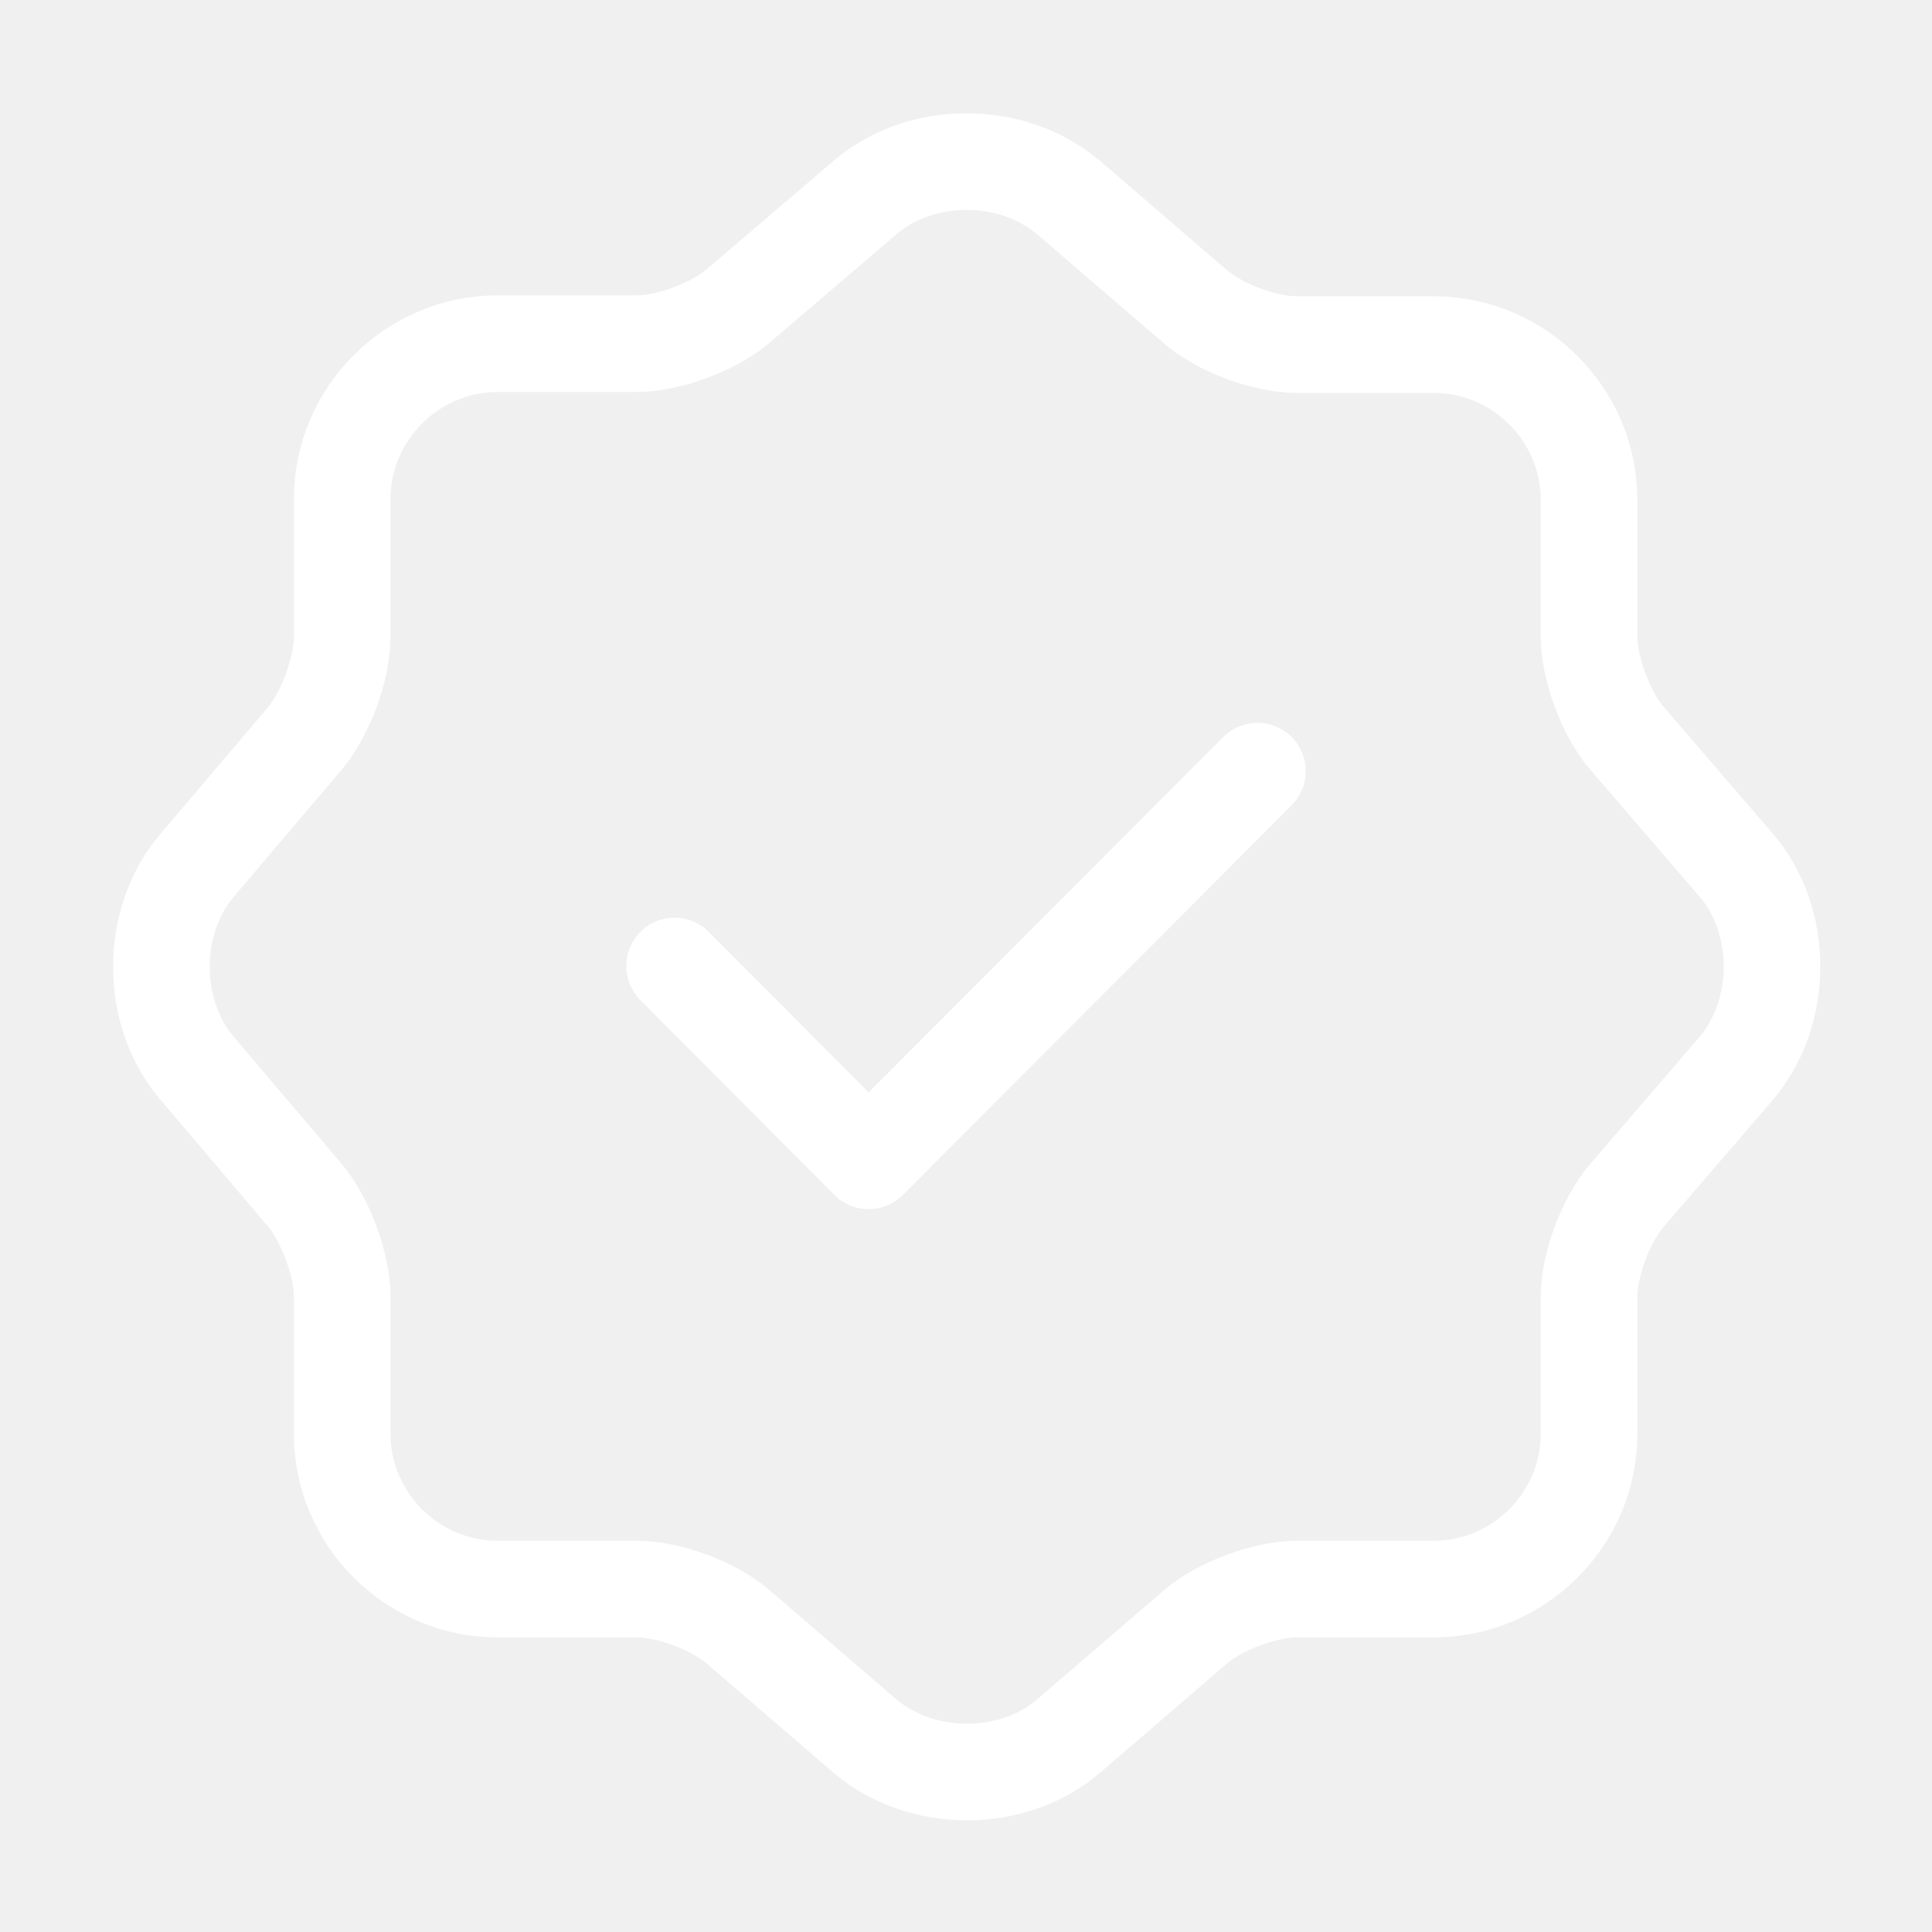
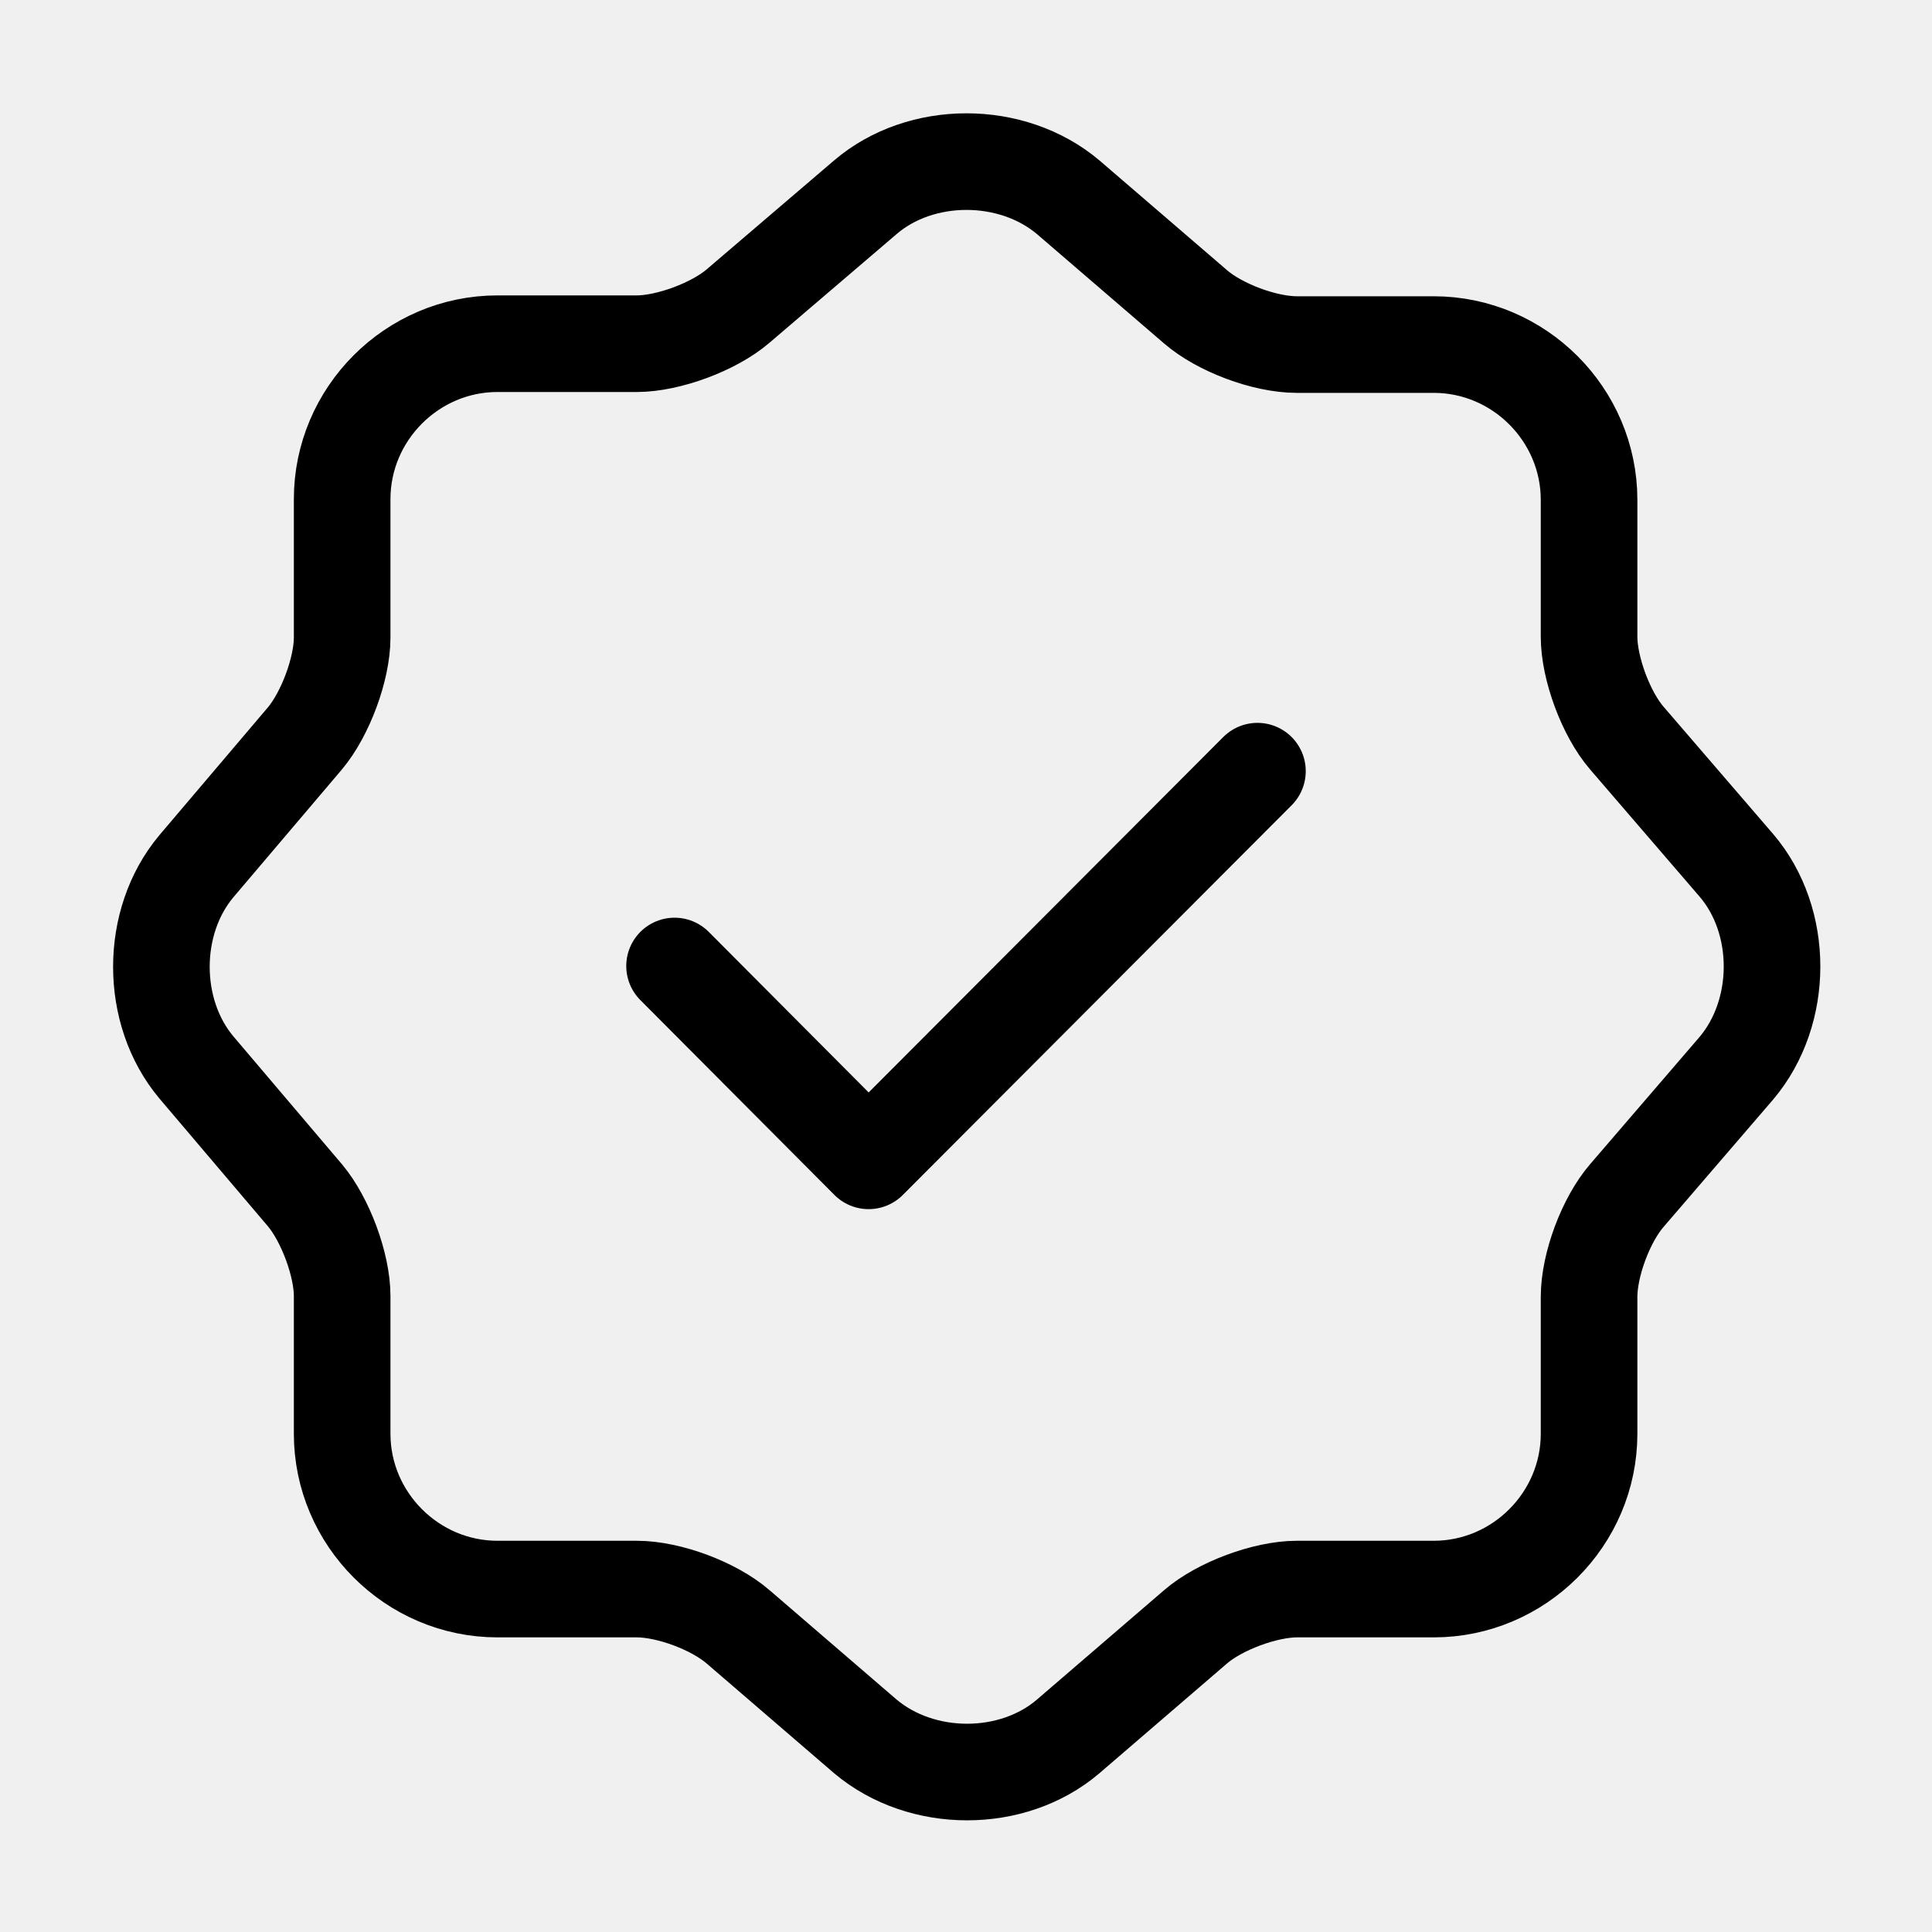
<svg xmlns="http://www.w3.org/2000/svg" width="20" height="20" viewBox="0 0 20 20" fill="none">
-   <path d="M6.983 10L8.992 12.017L13.017 7.983" stroke="white" stroke-linecap="round" stroke-linejoin="round" />
-   <path d="M8.958 2.042C9.533 1.55 10.475 1.55 11.058 2.042L12.375 3.175C12.625 3.392 13.092 3.567 13.425 3.567H14.842C15.725 3.567 16.45 4.292 16.45 5.175V6.592C16.45 6.917 16.625 7.392 16.842 7.642L17.975 8.958C18.467 9.533 18.467 10.475 17.975 11.058L16.842 12.375C16.625 12.625 16.45 13.092 16.45 13.425V14.842C16.45 15.725 15.725 16.45 14.842 16.45H13.425C13.1 16.45 12.625 16.625 12.375 16.842L11.058 17.975C10.483 18.467 9.542 18.467 8.958 17.975L7.642 16.842C7.392 16.625 6.925 16.45 6.592 16.45H5.15C4.267 16.45 3.542 15.725 3.542 14.842V13.417C3.542 13.092 3.367 12.625 3.158 12.375L2.033 11.05C1.55 10.475 1.55 9.542 2.033 8.967L3.158 7.642C3.367 7.392 3.542 6.925 3.542 6.6V5.167C3.542 4.283 4.267 3.558 5.15 3.558H6.592C6.917 3.558 7.392 3.383 7.642 3.167L8.958 2.042Z" stroke="white" stroke-linecap="round" stroke-linejoin="round" />
+   <path d="M6.983 10L8.992 12.017L13.017 7.983" stroke="currentColor" stroke-linecap="round" stroke-linejoin="round" />
+   <path d="M8.958 2.042C9.533 1.55 10.475 1.55 11.058 2.042L12.375 3.175C12.625 3.392 13.092 3.567 13.425 3.567H14.842C15.725 3.567 16.45 4.292 16.45 5.175V6.592C16.45 6.917 16.625 7.392 16.842 7.642L17.975 8.958C18.467 9.533 18.467 10.475 17.975 11.058L16.842 12.375C16.625 12.625 16.45 13.092 16.45 13.425V14.842C16.45 15.725 15.725 16.45 14.842 16.45H13.425C13.1 16.45 12.625 16.625 12.375 16.842L11.058 17.975C10.483 18.467 9.542 18.467 8.958 17.975L7.642 16.842C7.392 16.625 6.925 16.45 6.592 16.45H5.15C4.267 16.45 3.542 15.725 3.542 14.842V13.417C3.542 13.092 3.367 12.625 3.158 12.375L2.033 11.05C1.55 10.475 1.55 9.542 2.033 8.967L3.158 7.642C3.367 7.392 3.542 6.925 3.542 6.6V5.167C3.542 4.283 4.267 3.558 5.15 3.558H6.592C6.917 3.558 7.392 3.383 7.642 3.167L8.958 2.042Z" stroke="currentColor" stroke-linecap="round" stroke-linejoin="round" />
</svg>
